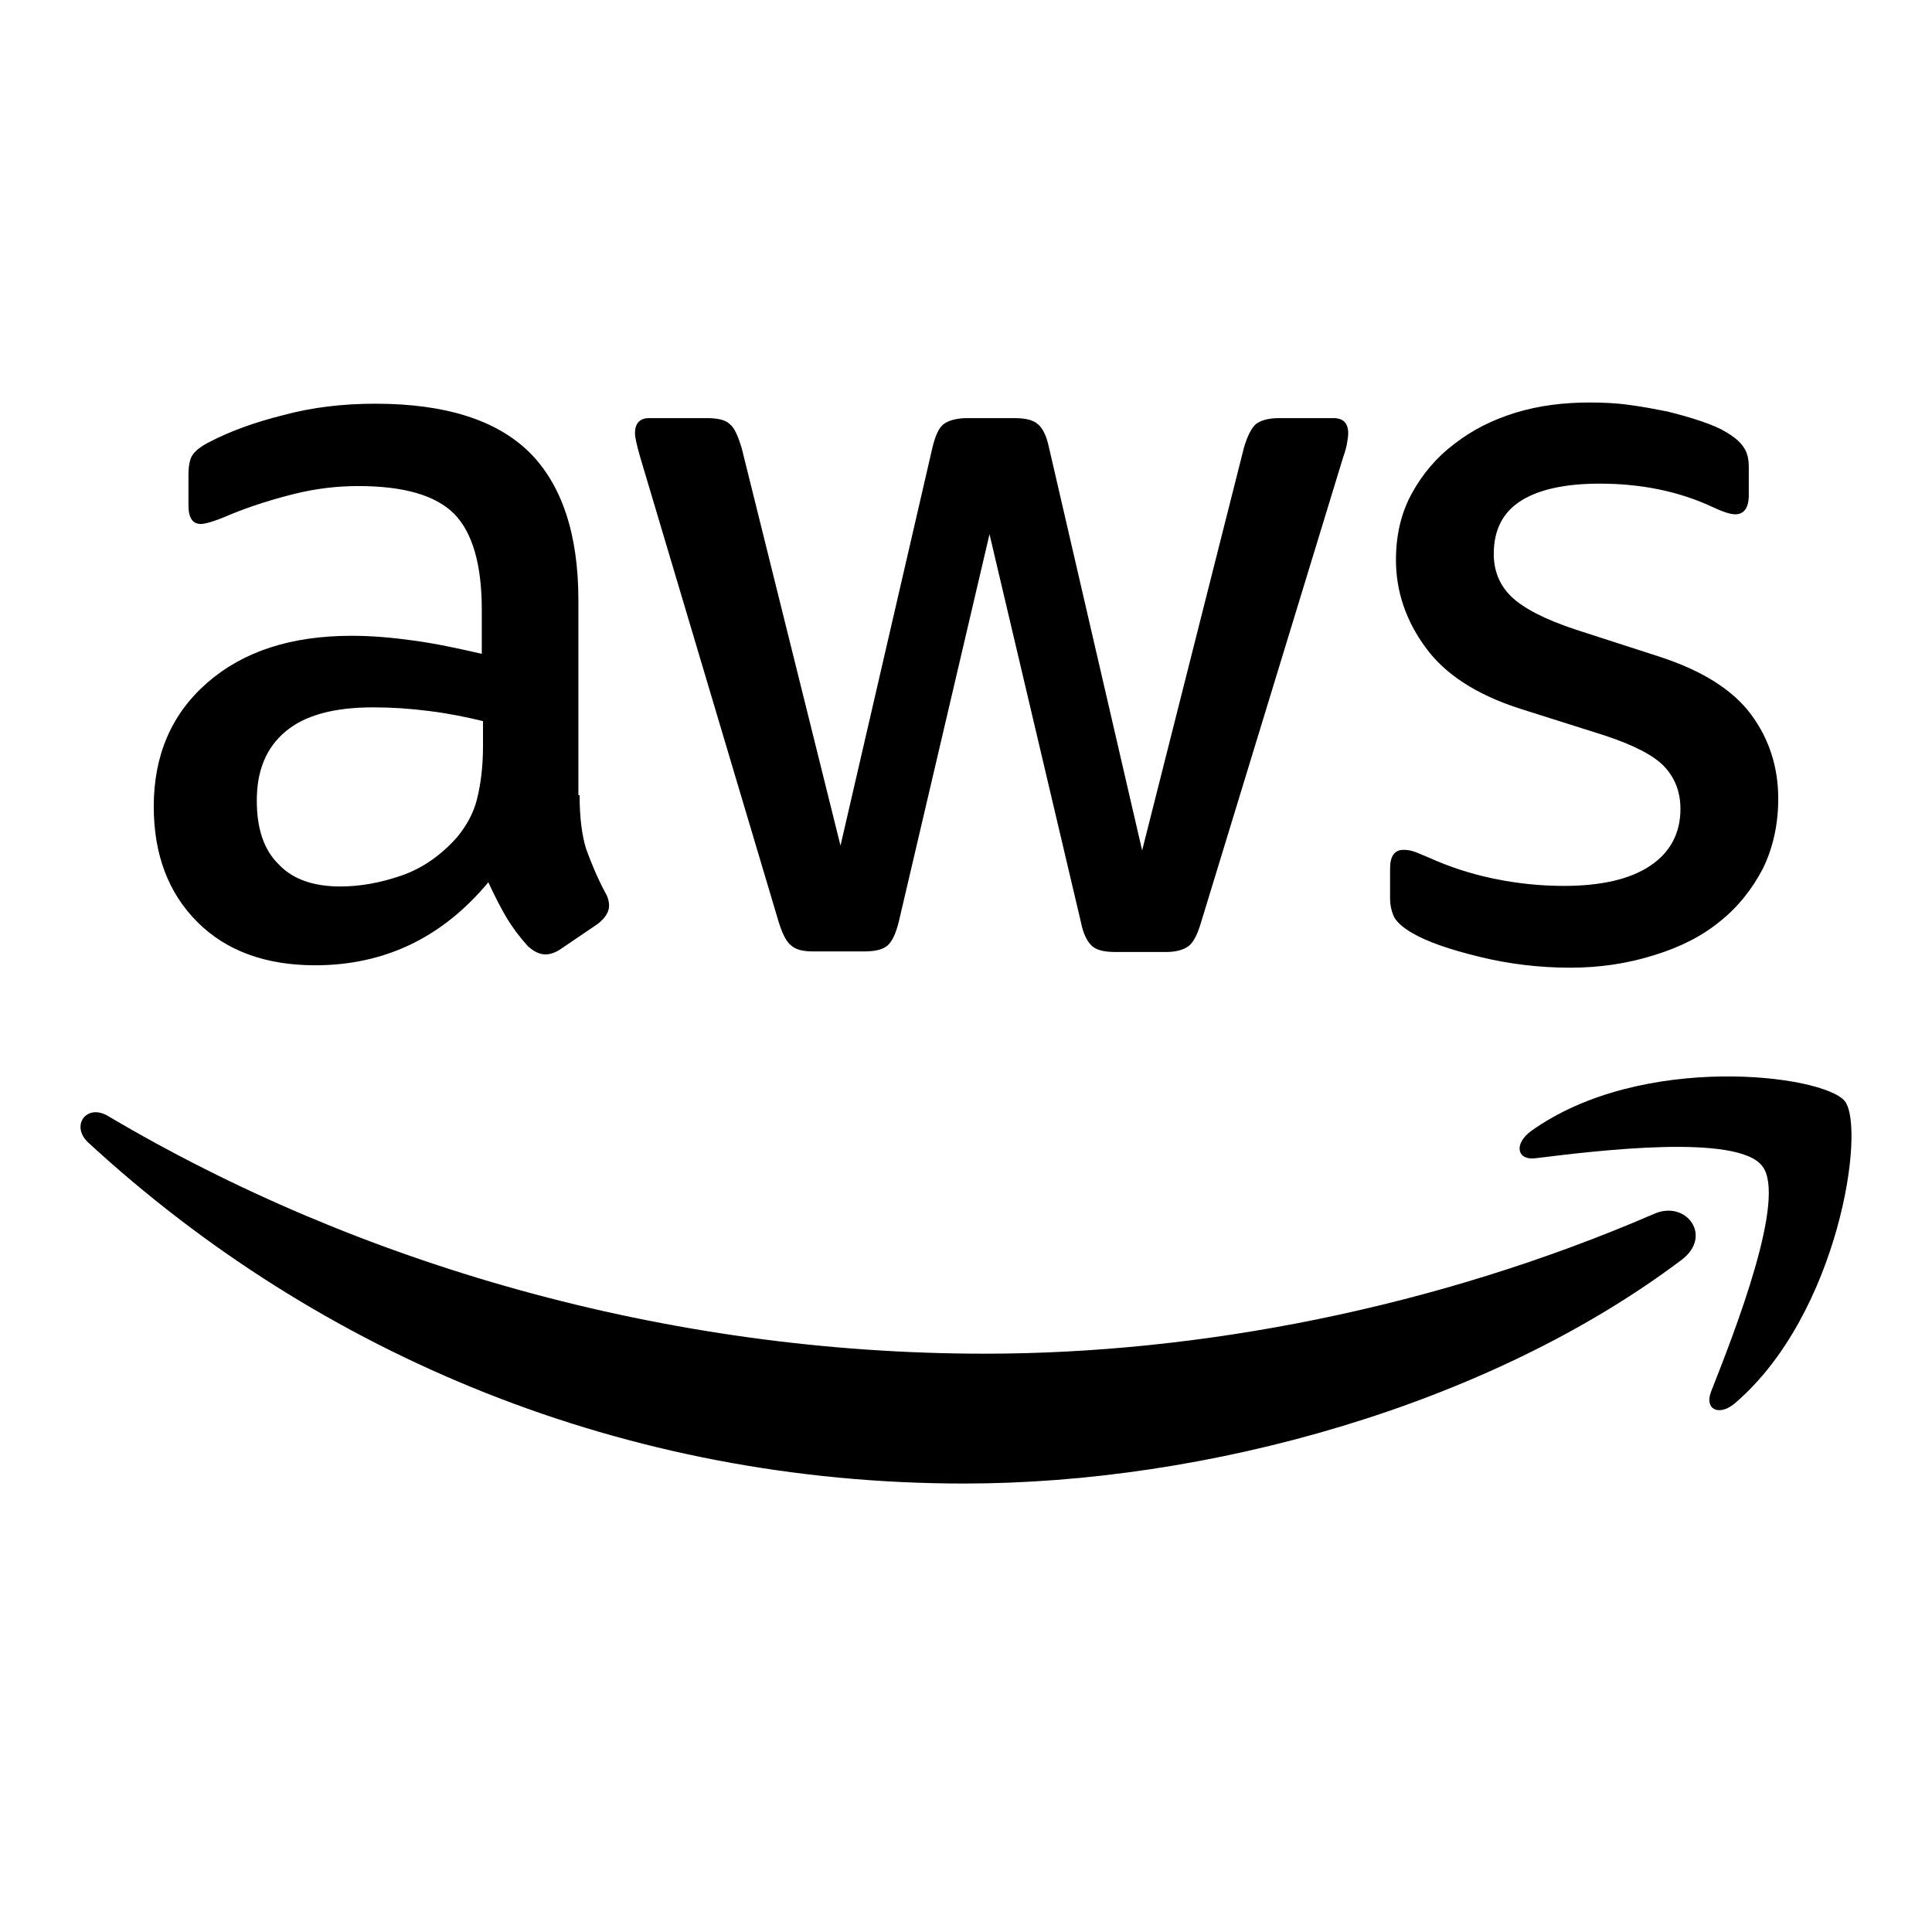
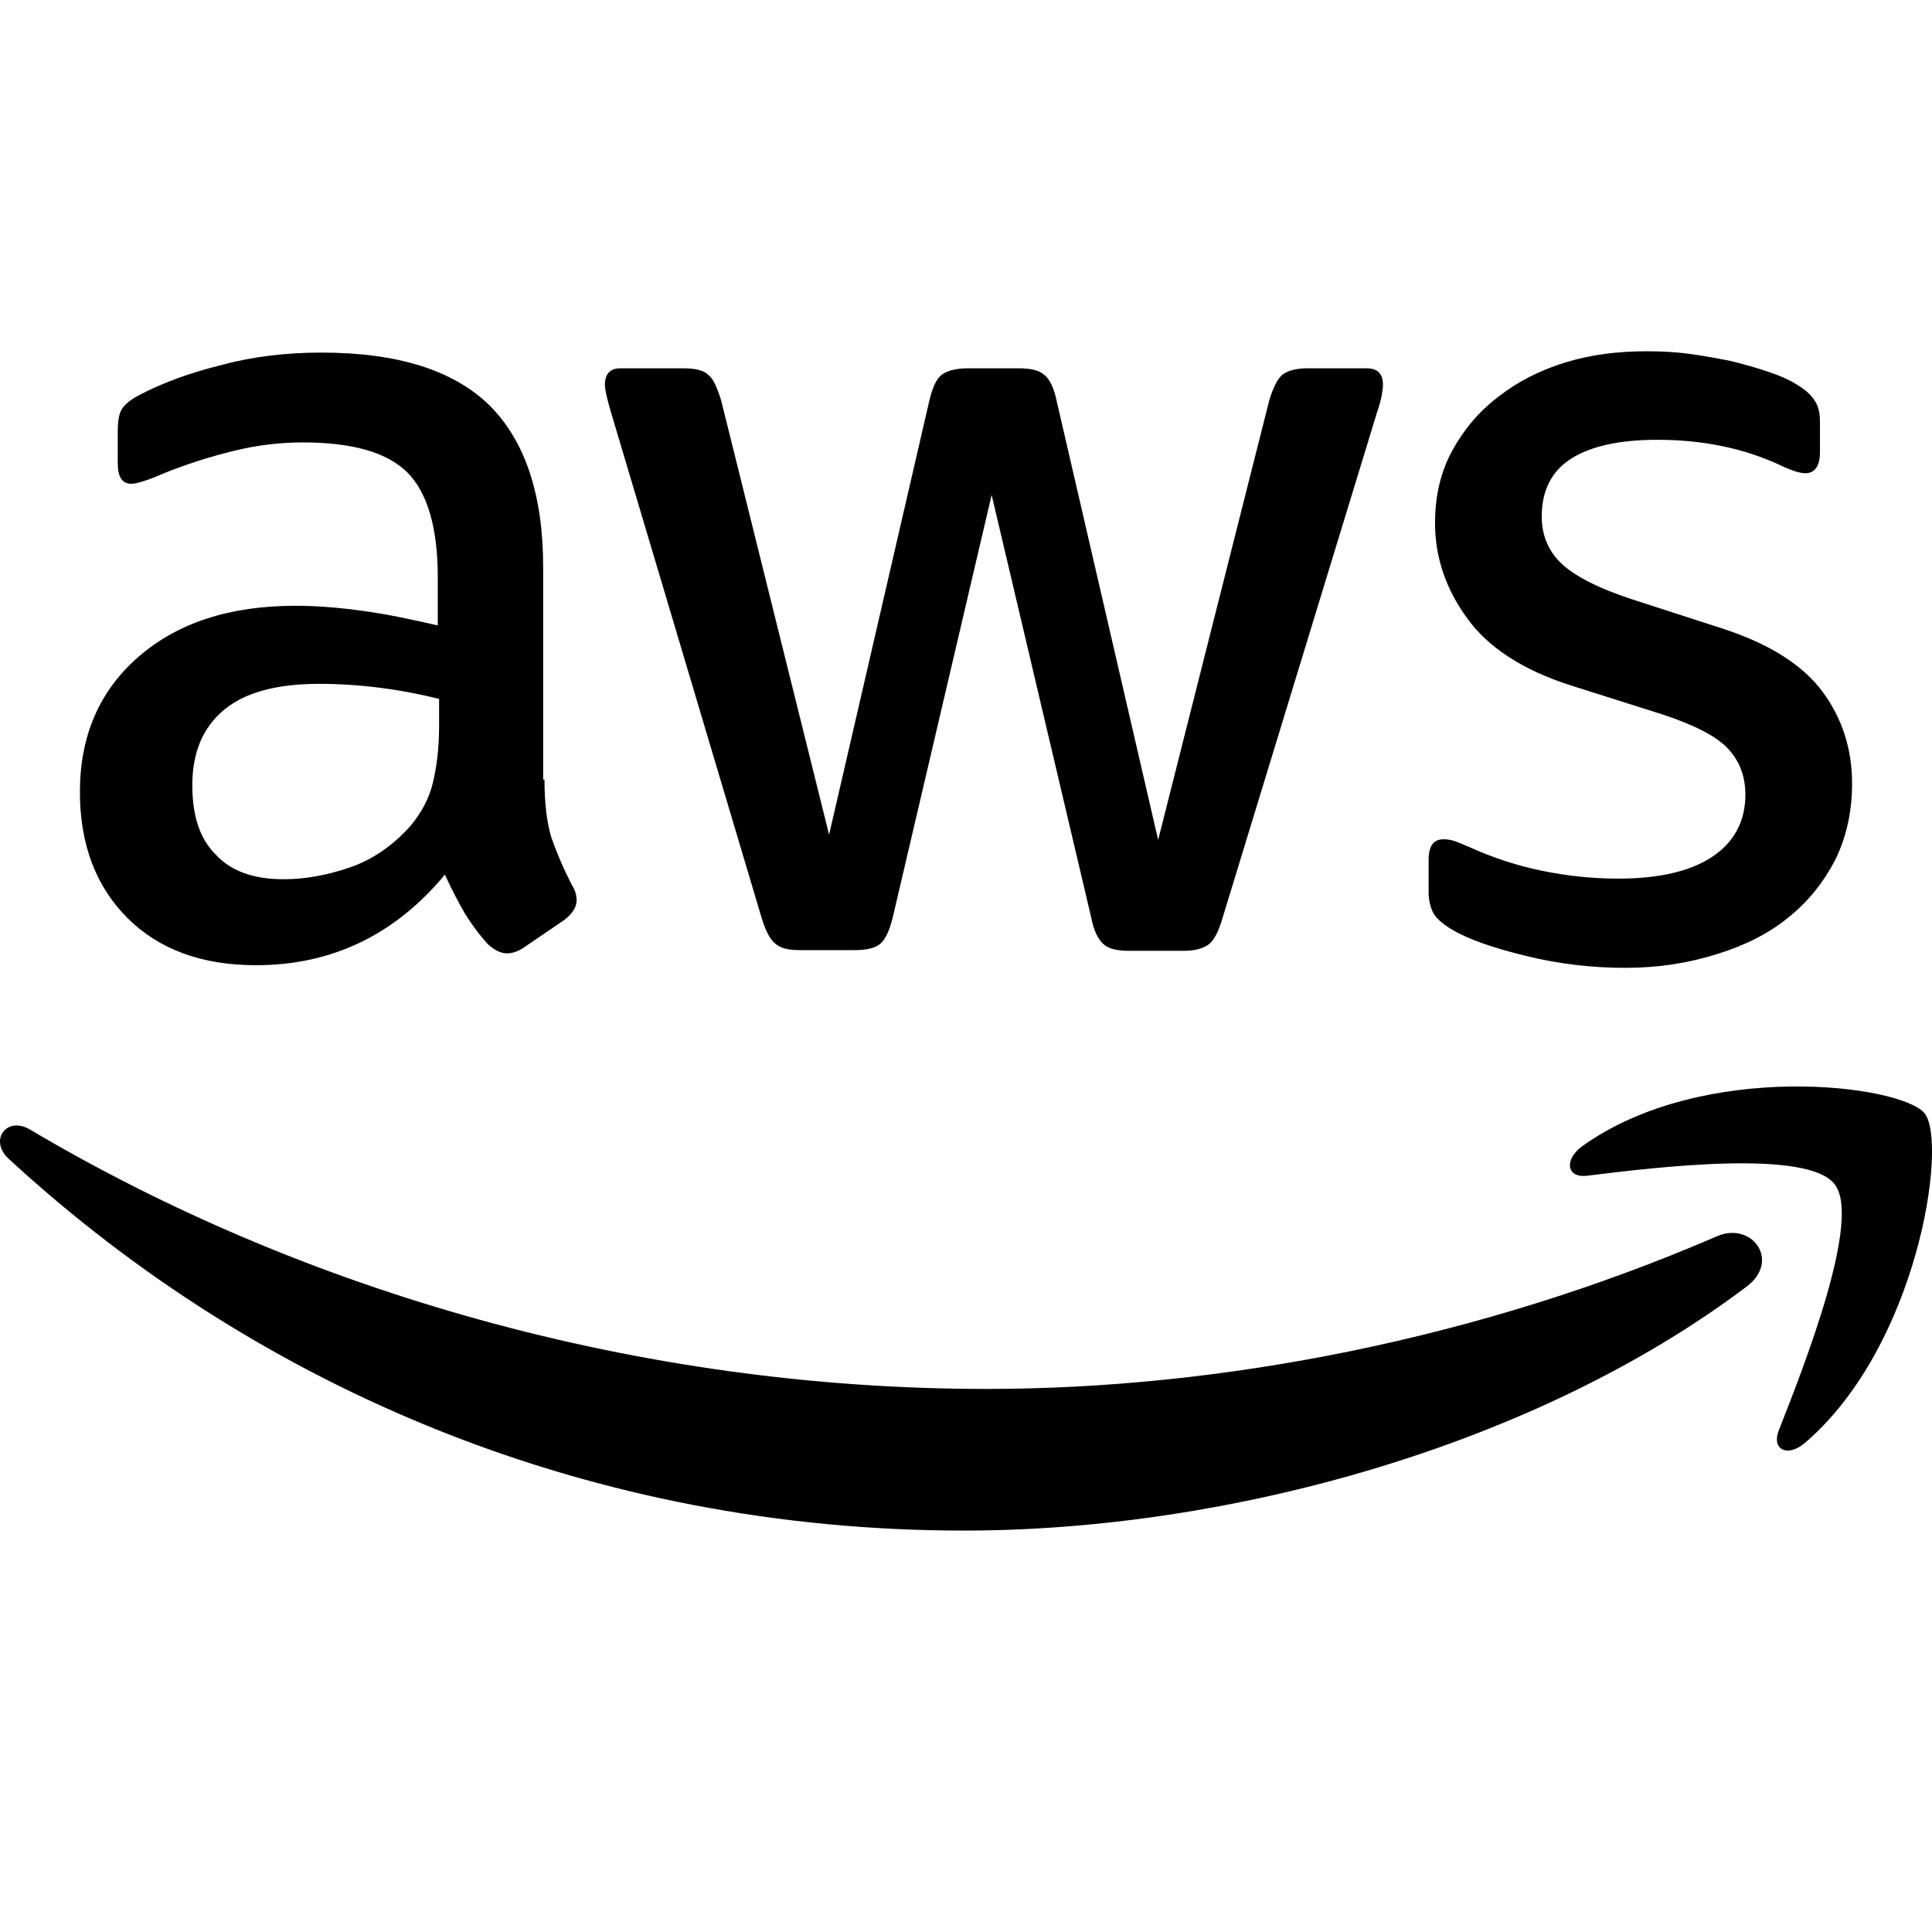
- <svg xmlns="http://www.w3.org/2000/svg" width="24" height="24" viewBox="0 0 24 24" fill="none">
-   <path d="M7.2 9.877C7.2 10.153 7.229 10.378 7.28 10.542C7.339 10.706 7.412 10.886 7.514 11.08C7.551 11.139 7.566 11.199 7.566 11.251C7.566 11.326 7.522 11.401 7.427 11.476L6.966 11.789C6.9 11.834 6.834 11.856 6.775 11.856C6.702 11.856 6.629 11.819 6.556 11.752C6.454 11.64 6.366 11.52 6.293 11.401C6.219 11.274 6.146 11.132 6.066 10.96C5.495 11.647 4.778 11.991 3.915 11.991C3.3 11.991 2.81 11.812 2.451 11.453C2.093 11.095 1.91 10.617 1.91 10.019C1.91 9.384 2.129 8.869 2.576 8.48C3.022 8.092 3.615 7.898 4.368 7.898C4.617 7.898 4.873 7.92 5.144 7.958C5.415 7.995 5.693 8.055 5.985 8.122V7.577C5.985 7.009 5.868 6.613 5.641 6.382C5.407 6.15 5.012 6.038 4.449 6.038C4.193 6.038 3.929 6.068 3.658 6.135C3.388 6.202 3.124 6.285 2.868 6.389C2.751 6.441 2.663 6.471 2.612 6.486C2.561 6.501 2.524 6.509 2.495 6.509C2.393 6.509 2.341 6.434 2.341 6.277V5.911C2.341 5.792 2.356 5.702 2.393 5.65C2.429 5.598 2.495 5.545 2.597 5.493C2.854 5.359 3.161 5.246 3.519 5.157C3.878 5.06 4.258 5.015 4.661 5.015C5.532 5.015 6.168 5.217 6.578 5.62C6.98 6.023 7.185 6.636 7.185 7.457V9.877H7.2ZM4.229 11.012C4.471 11.012 4.719 10.968 4.983 10.878C5.246 10.788 5.48 10.624 5.678 10.4C5.795 10.258 5.883 10.101 5.927 9.922C5.971 9.743 6 9.526 6 9.272V8.958C5.788 8.906 5.561 8.861 5.327 8.832C5.093 8.802 4.866 8.787 4.639 8.787C4.149 8.787 3.79 8.884 3.549 9.085C3.307 9.287 3.19 9.571 3.19 9.944C3.19 10.295 3.278 10.557 3.461 10.736C3.636 10.923 3.893 11.012 4.229 11.012ZM10.105 11.819C9.973 11.819 9.885 11.797 9.827 11.744C9.768 11.7 9.717 11.595 9.673 11.453L7.953 5.68C7.91 5.53 7.888 5.433 7.888 5.381C7.888 5.261 7.946 5.194 8.063 5.194H8.78C8.919 5.194 9.014 5.217 9.066 5.269C9.124 5.314 9.168 5.418 9.212 5.56L10.441 10.505L11.583 5.56C11.619 5.411 11.663 5.314 11.722 5.269C11.78 5.224 11.883 5.194 12.014 5.194H12.6C12.739 5.194 12.834 5.217 12.892 5.269C12.951 5.314 13.002 5.418 13.031 5.56L14.188 10.564L15.453 5.56C15.497 5.411 15.549 5.314 15.6 5.269C15.658 5.224 15.753 5.194 15.885 5.194H16.566C16.683 5.194 16.748 5.254 16.748 5.381C16.748 5.418 16.741 5.456 16.734 5.5C16.727 5.545 16.712 5.605 16.683 5.687L14.919 11.461C14.875 11.61 14.824 11.707 14.766 11.752C14.707 11.797 14.612 11.826 14.488 11.826H13.858C13.719 11.826 13.624 11.804 13.566 11.752C13.507 11.7 13.456 11.602 13.427 11.453L12.292 6.636L11.166 11.446C11.129 11.595 11.085 11.692 11.027 11.744C10.968 11.797 10.866 11.819 10.734 11.819H10.105ZM19.507 12.021C19.127 12.021 18.746 11.976 18.38 11.886C18.014 11.797 17.729 11.7 17.539 11.588C17.422 11.52 17.341 11.446 17.312 11.378C17.283 11.311 17.268 11.236 17.268 11.169V10.788C17.268 10.632 17.326 10.557 17.436 10.557C17.48 10.557 17.524 10.564 17.568 10.579C17.612 10.594 17.678 10.624 17.751 10.654C18 10.766 18.27 10.856 18.556 10.915C18.848 10.975 19.134 11.005 19.427 11.005C19.887 11.005 20.246 10.923 20.495 10.758C20.744 10.594 20.875 10.355 20.875 10.049C20.875 9.84 20.809 9.668 20.678 9.526C20.546 9.384 20.297 9.257 19.939 9.138L18.878 8.802C18.344 8.63 17.948 8.376 17.707 8.04C17.465 7.711 17.341 7.345 17.341 6.957C17.341 6.643 17.407 6.367 17.539 6.128C17.67 5.889 17.846 5.68 18.066 5.515C18.285 5.344 18.534 5.217 18.826 5.127C19.119 5.037 19.427 5 19.748 5C19.909 5 20.078 5.007 20.239 5.03C20.407 5.052 20.561 5.082 20.714 5.112C20.861 5.149 21 5.187 21.131 5.232C21.263 5.276 21.366 5.321 21.439 5.366C21.541 5.426 21.614 5.485 21.658 5.553C21.702 5.612 21.724 5.695 21.724 5.799V6.15C21.724 6.307 21.666 6.389 21.556 6.389C21.497 6.389 21.402 6.359 21.278 6.3C20.861 6.105 20.392 6.008 19.873 6.008C19.456 6.008 19.127 6.076 18.9 6.217C18.673 6.359 18.556 6.576 18.556 6.882C18.556 7.091 18.629 7.271 18.775 7.412C18.922 7.554 19.192 7.696 19.58 7.823L20.619 8.159C21.146 8.331 21.526 8.57 21.753 8.876C21.98 9.183 22.09 9.534 22.09 9.922C22.09 10.243 22.024 10.534 21.9 10.788C21.768 11.042 21.592 11.266 21.366 11.446C21.139 11.632 20.868 11.767 20.553 11.864C20.224 11.968 19.88 12.021 19.507 12.021Z" fill="black" />
-   <path fill-rule="evenodd" clip-rule="evenodd" d="M20.89 15.65C18.483 17.465 14.985 18.429 11.978 18.429C7.763 18.429 3.966 16.838 1.097 14.194C0.871 13.985 1.076 13.701 1.346 13.866C4.449 15.703 8.275 16.816 12.234 16.816C14.905 16.816 17.839 16.248 20.539 15.083C20.941 14.896 21.285 15.352 20.89 15.65Z" fill="black" />
-   <path fill-rule="evenodd" clip-rule="evenodd" d="M21.892 14.486C21.585 14.082 19.858 14.291 19.075 14.388C18.841 14.418 18.805 14.209 19.017 14.052C20.392 13.066 22.653 13.35 22.917 13.679C23.18 14.015 22.843 16.323 21.556 17.428C21.358 17.6 21.168 17.51 21.256 17.286C21.548 16.547 22.2 14.881 21.892 14.486Z" fill="black" />
+ <svg xmlns="http://www.w3.org/2000/svg" width="24" height="24" viewBox="0 0 22 14" fill="none">
+   <path d="M6.2 4.877C6.2 5.154 6.229 5.378 6.28 5.542C6.339 5.706 6.412 5.885 6.514 6.08C6.551 6.139 6.566 6.199 6.566 6.251C6.566 6.326 6.522 6.401 6.427 6.475L5.966 6.789C5.9 6.834 5.834 6.856 5.775 6.856C5.702 6.856 5.629 6.819 5.556 6.752C5.454 6.64 5.366 6.52 5.293 6.401C5.219 6.274 5.146 6.132 5.066 5.96C4.495 6.647 3.778 6.991 2.915 6.991C2.3 6.991 1.81 6.812 1.451 6.453C1.093 6.095 0.91 5.617 0.91 5.019C0.91 4.384 1.129 3.869 1.576 3.48C2.022 3.092 2.615 2.898 3.368 2.898C3.617 2.898 3.873 2.92 4.144 2.958C4.415 2.995 4.693 3.055 4.985 3.122V2.577C4.985 2.009 4.868 1.613 4.641 1.382C4.407 1.15 4.012 1.038 3.449 1.038C3.193 1.038 2.929 1.068 2.658 1.135C2.388 1.202 2.124 1.285 1.868 1.389C1.751 1.441 1.663 1.471 1.612 1.486C1.561 1.501 1.524 1.509 1.495 1.509C1.393 1.509 1.341 1.434 1.341 1.277V0.911C1.341 0.792 1.356 0.702 1.393 0.65C1.429 0.598 1.495 0.545 1.597 0.493C1.854 0.359 2.161 0.246 2.519 0.157C2.878 0.06 3.258 0.015 3.661 0.015C4.532 0.015 5.168 0.217 5.578 0.62C5.98 1.023 6.185 1.636 6.185 2.457V4.877H6.2ZM3.229 6.012C3.471 6.012 3.719 5.968 3.983 5.878C4.246 5.788 4.48 5.624 4.678 5.4C4.795 5.258 4.883 5.101 4.927 4.922C4.971 4.743 5 4.526 5 4.272V3.958C4.788 3.906 4.561 3.861 4.327 3.832C4.093 3.802 3.866 3.787 3.639 3.787C3.149 3.787 2.79 3.884 2.549 4.085C2.307 4.287 2.19 4.571 2.19 4.944C2.19 5.295 2.278 5.557 2.461 5.736C2.636 5.923 2.893 6.012 3.229 6.012ZM9.105 6.819C8.973 6.819 8.885 6.797 8.827 6.744C8.768 6.7 8.717 6.595 8.673 6.453L6.953 0.68C6.91 0.53 6.888 0.433 6.888 0.381C6.888 0.261 6.946 0.194 7.063 0.194H7.78C7.919 0.194 8.014 0.217 8.066 0.269C8.124 0.314 8.168 0.418 8.212 0.56L9.441 5.505L10.583 0.56C10.619 0.411 10.663 0.314 10.722 0.269C10.78 0.224 10.883 0.194 11.014 0.194H11.6C11.739 0.194 11.834 0.217 11.892 0.269C11.951 0.314 12.002 0.418 12.031 0.56L13.188 5.564L14.453 0.56C14.497 0.411 14.549 0.314 14.6 0.269C14.658 0.224 14.753 0.194 14.885 0.194H15.566C15.683 0.194 15.748 0.254 15.748 0.381C15.748 0.418 15.741 0.456 15.734 0.5C15.726 0.545 15.712 0.605 15.683 0.687L13.919 6.461C13.875 6.61 13.824 6.707 13.766 6.752C13.707 6.797 13.612 6.827 13.488 6.827H12.858C12.719 6.827 12.624 6.804 12.566 6.752C12.507 6.7 12.456 6.602 12.427 6.453L11.292 1.636L10.166 6.446C10.129 6.595 10.085 6.692 10.027 6.744C9.968 6.797 9.866 6.819 9.734 6.819H9.105ZM18.507 7.021C18.127 7.021 17.746 6.976 17.38 6.886C17.014 6.797 16.729 6.7 16.539 6.588C16.422 6.52 16.341 6.446 16.312 6.378C16.283 6.311 16.268 6.236 16.268 6.169V5.788C16.268 5.632 16.326 5.557 16.436 5.557C16.48 5.557 16.524 5.564 16.568 5.579C16.612 5.594 16.678 5.624 16.751 5.654C17 5.766 17.27 5.856 17.556 5.915C17.848 5.975 18.134 6.005 18.427 6.005C18.887 6.005 19.246 5.923 19.495 5.758C19.744 5.594 19.875 5.355 19.875 5.049C19.875 4.84 19.809 4.668 19.678 4.526C19.546 4.384 19.297 4.257 18.939 4.138L17.878 3.802C17.344 3.63 16.948 3.376 16.707 3.04C16.465 2.711 16.341 2.345 16.341 1.957C16.341 1.643 16.407 1.367 16.539 1.128C16.67 0.889 16.846 0.68 17.066 0.515C17.285 0.344 17.534 0.217 17.826 0.127C18.119 0.037 18.427 0 18.748 0C18.909 0 19.078 0.007 19.239 0.03C19.407 0.052 19.561 0.082 19.714 0.112C19.861 0.149 20 0.187 20.131 0.232C20.263 0.276 20.366 0.321 20.439 0.366C20.541 0.426 20.614 0.485 20.658 0.553C20.702 0.612 20.724 0.695 20.724 0.799V1.15C20.724 1.307 20.666 1.389 20.556 1.389C20.497 1.389 20.402 1.359 20.278 1.3C19.861 1.105 19.392 1.008 18.873 1.008C18.456 1.008 18.127 1.076 17.9 1.217C17.673 1.359 17.556 1.576 17.556 1.882C17.556 2.091 17.629 2.271 17.775 2.412C17.922 2.554 18.192 2.696 18.58 2.823L19.619 3.159C20.146 3.331 20.526 3.57 20.753 3.876C20.98 4.183 21.09 4.534 21.09 4.922C21.09 5.243 21.024 5.534 20.9 5.788C20.768 6.042 20.592 6.266 20.366 6.446C20.139 6.632 19.868 6.767 19.553 6.864C19.224 6.968 18.88 7.021 18.507 7.021Z" fill="black" />
+   <path fill-rule="evenodd" clip-rule="evenodd" d="M19.89 10.65C17.483 12.466 13.985 13.429 10.978 13.429C6.763 13.429 2.966 11.838 0.097 9.194C-0.129 8.985 0.076 8.701 0.346 8.865C3.449 10.703 7.275 11.816 11.234 11.816C13.905 11.816 16.839 11.248 19.539 10.083C19.941 9.896 20.285 10.352 19.89 10.65Z" fill="black" />
+   <path fill-rule="evenodd" clip-rule="evenodd" d="M20.892 9.486C20.585 9.082 18.858 9.291 18.075 9.388C17.841 9.418 17.805 9.209 18.017 9.052C19.392 8.066 21.653 8.35 21.917 8.679C22.18 9.015 21.843 11.323 20.556 12.428C20.358 12.6 20.168 12.51 20.256 12.286C20.548 11.547 21.2 9.881 20.892 9.486Z" fill="black" />
</svg>
